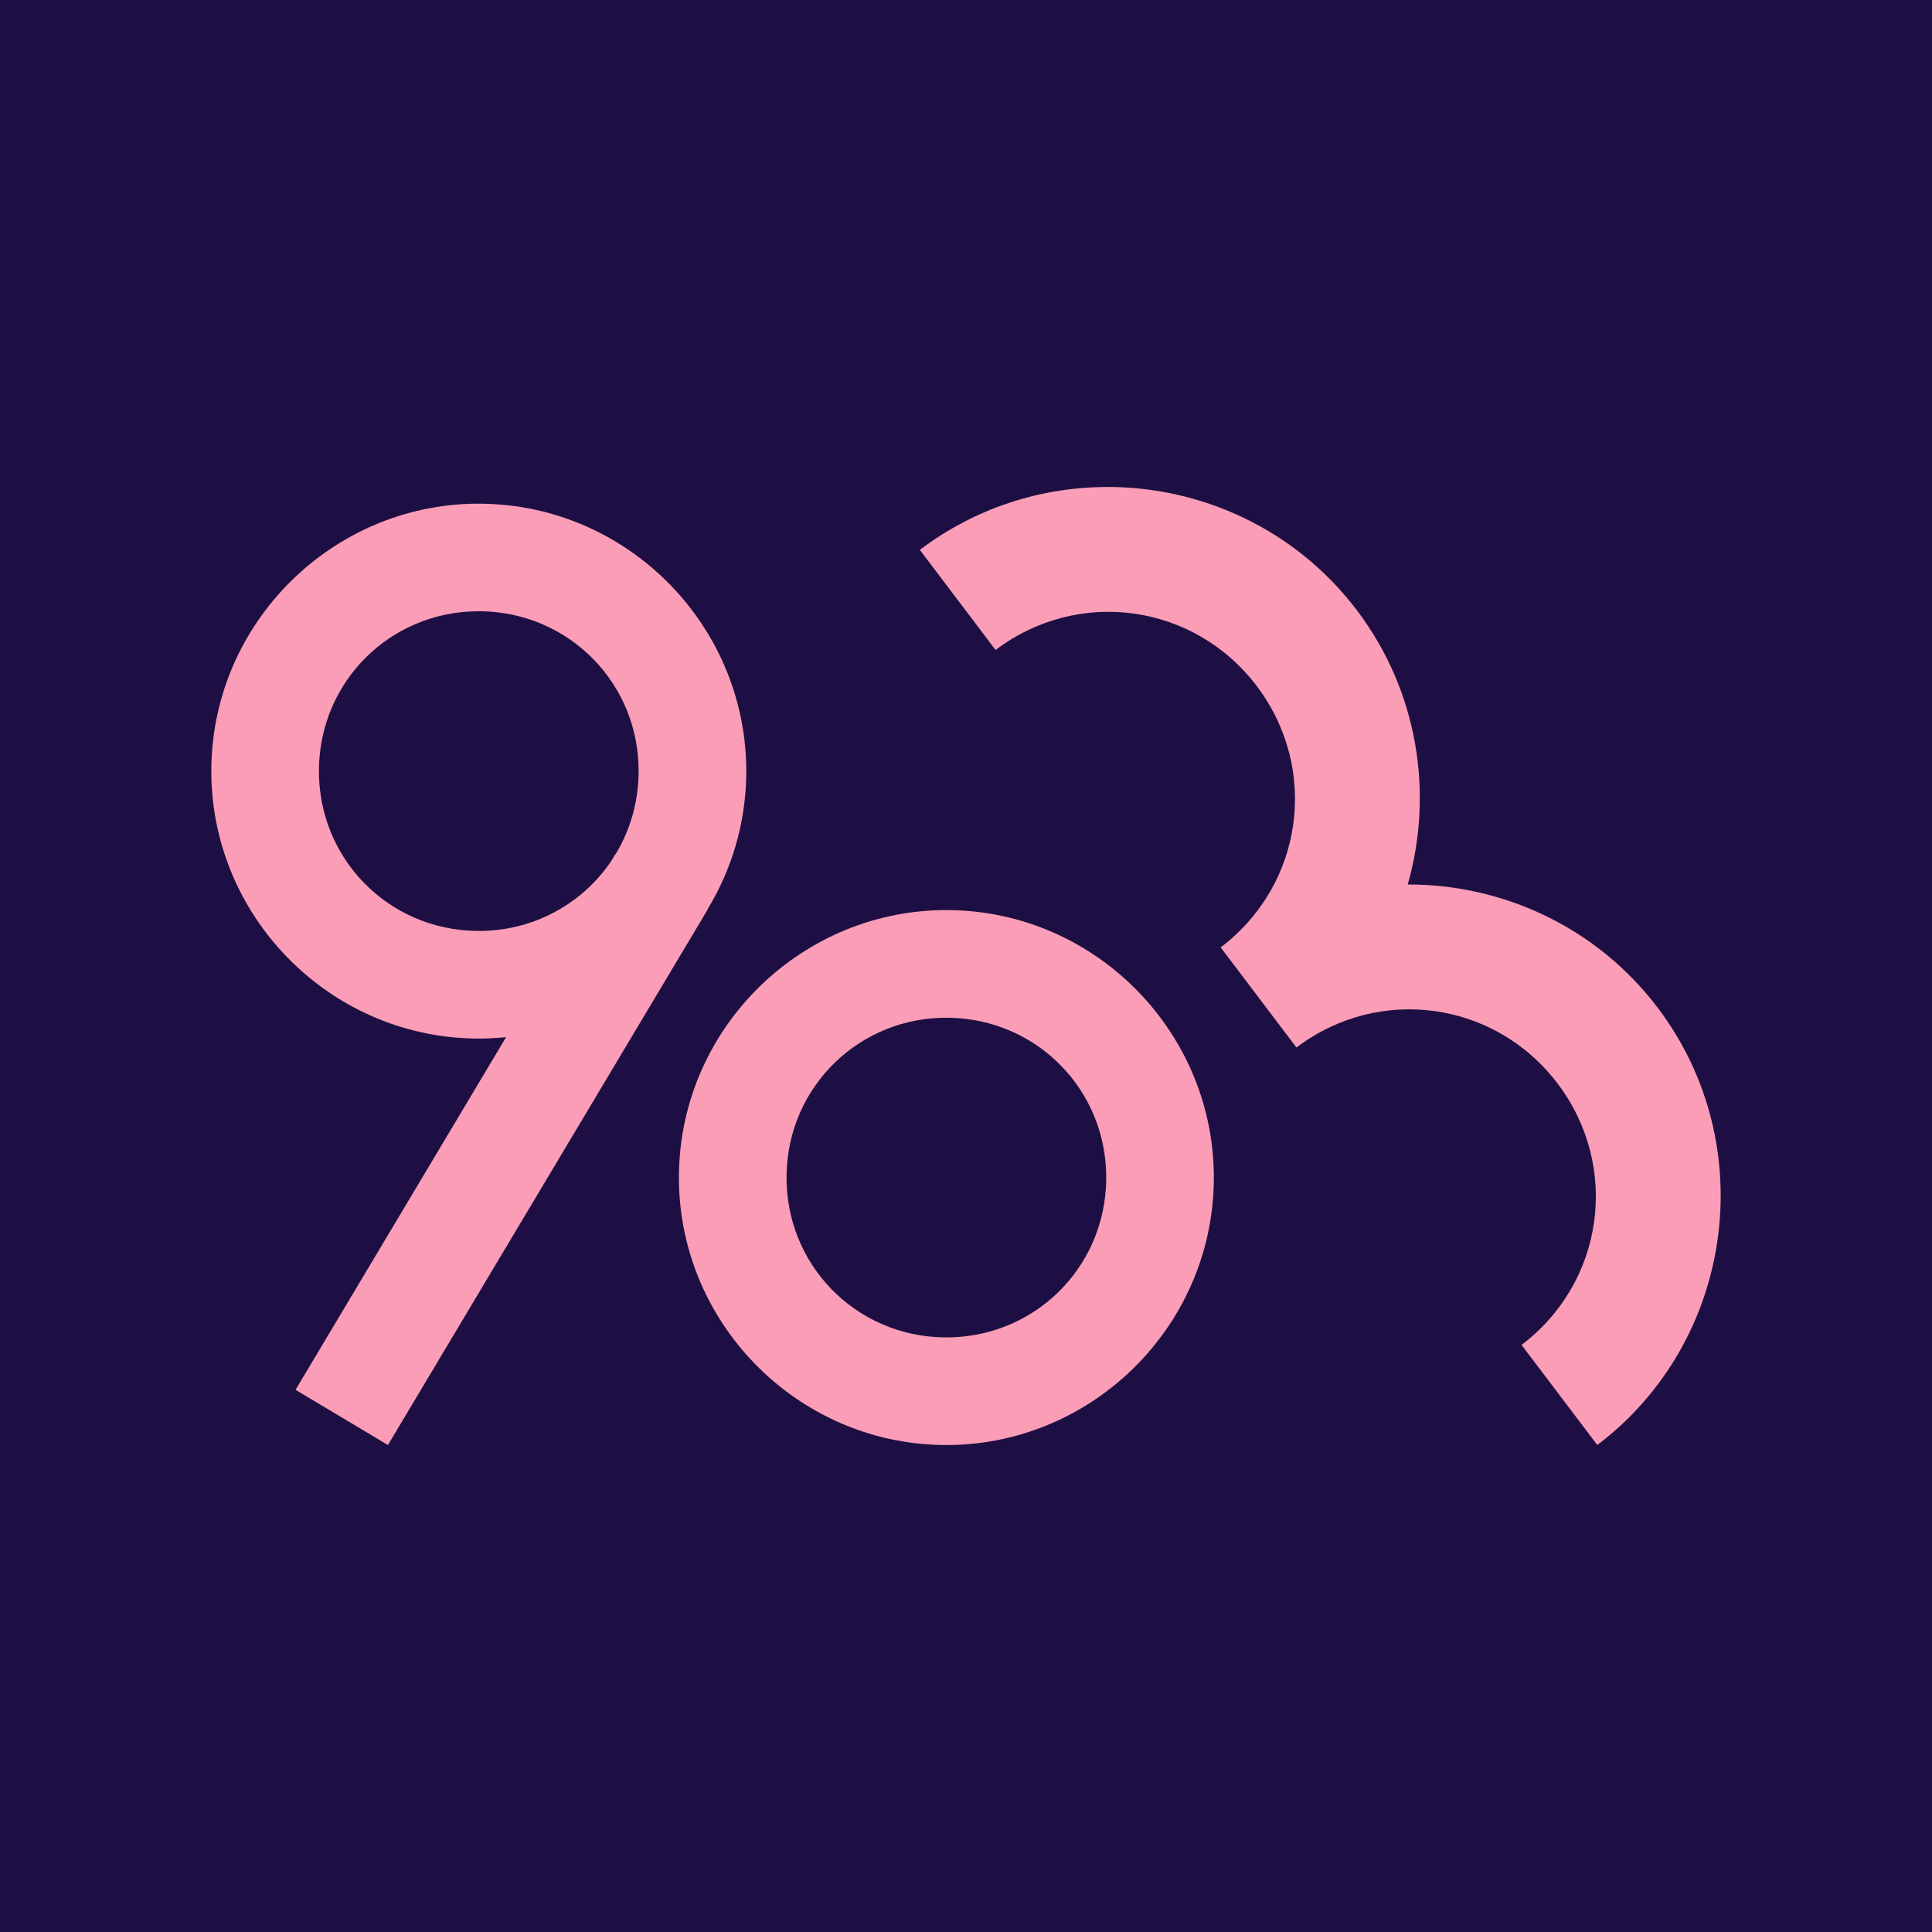
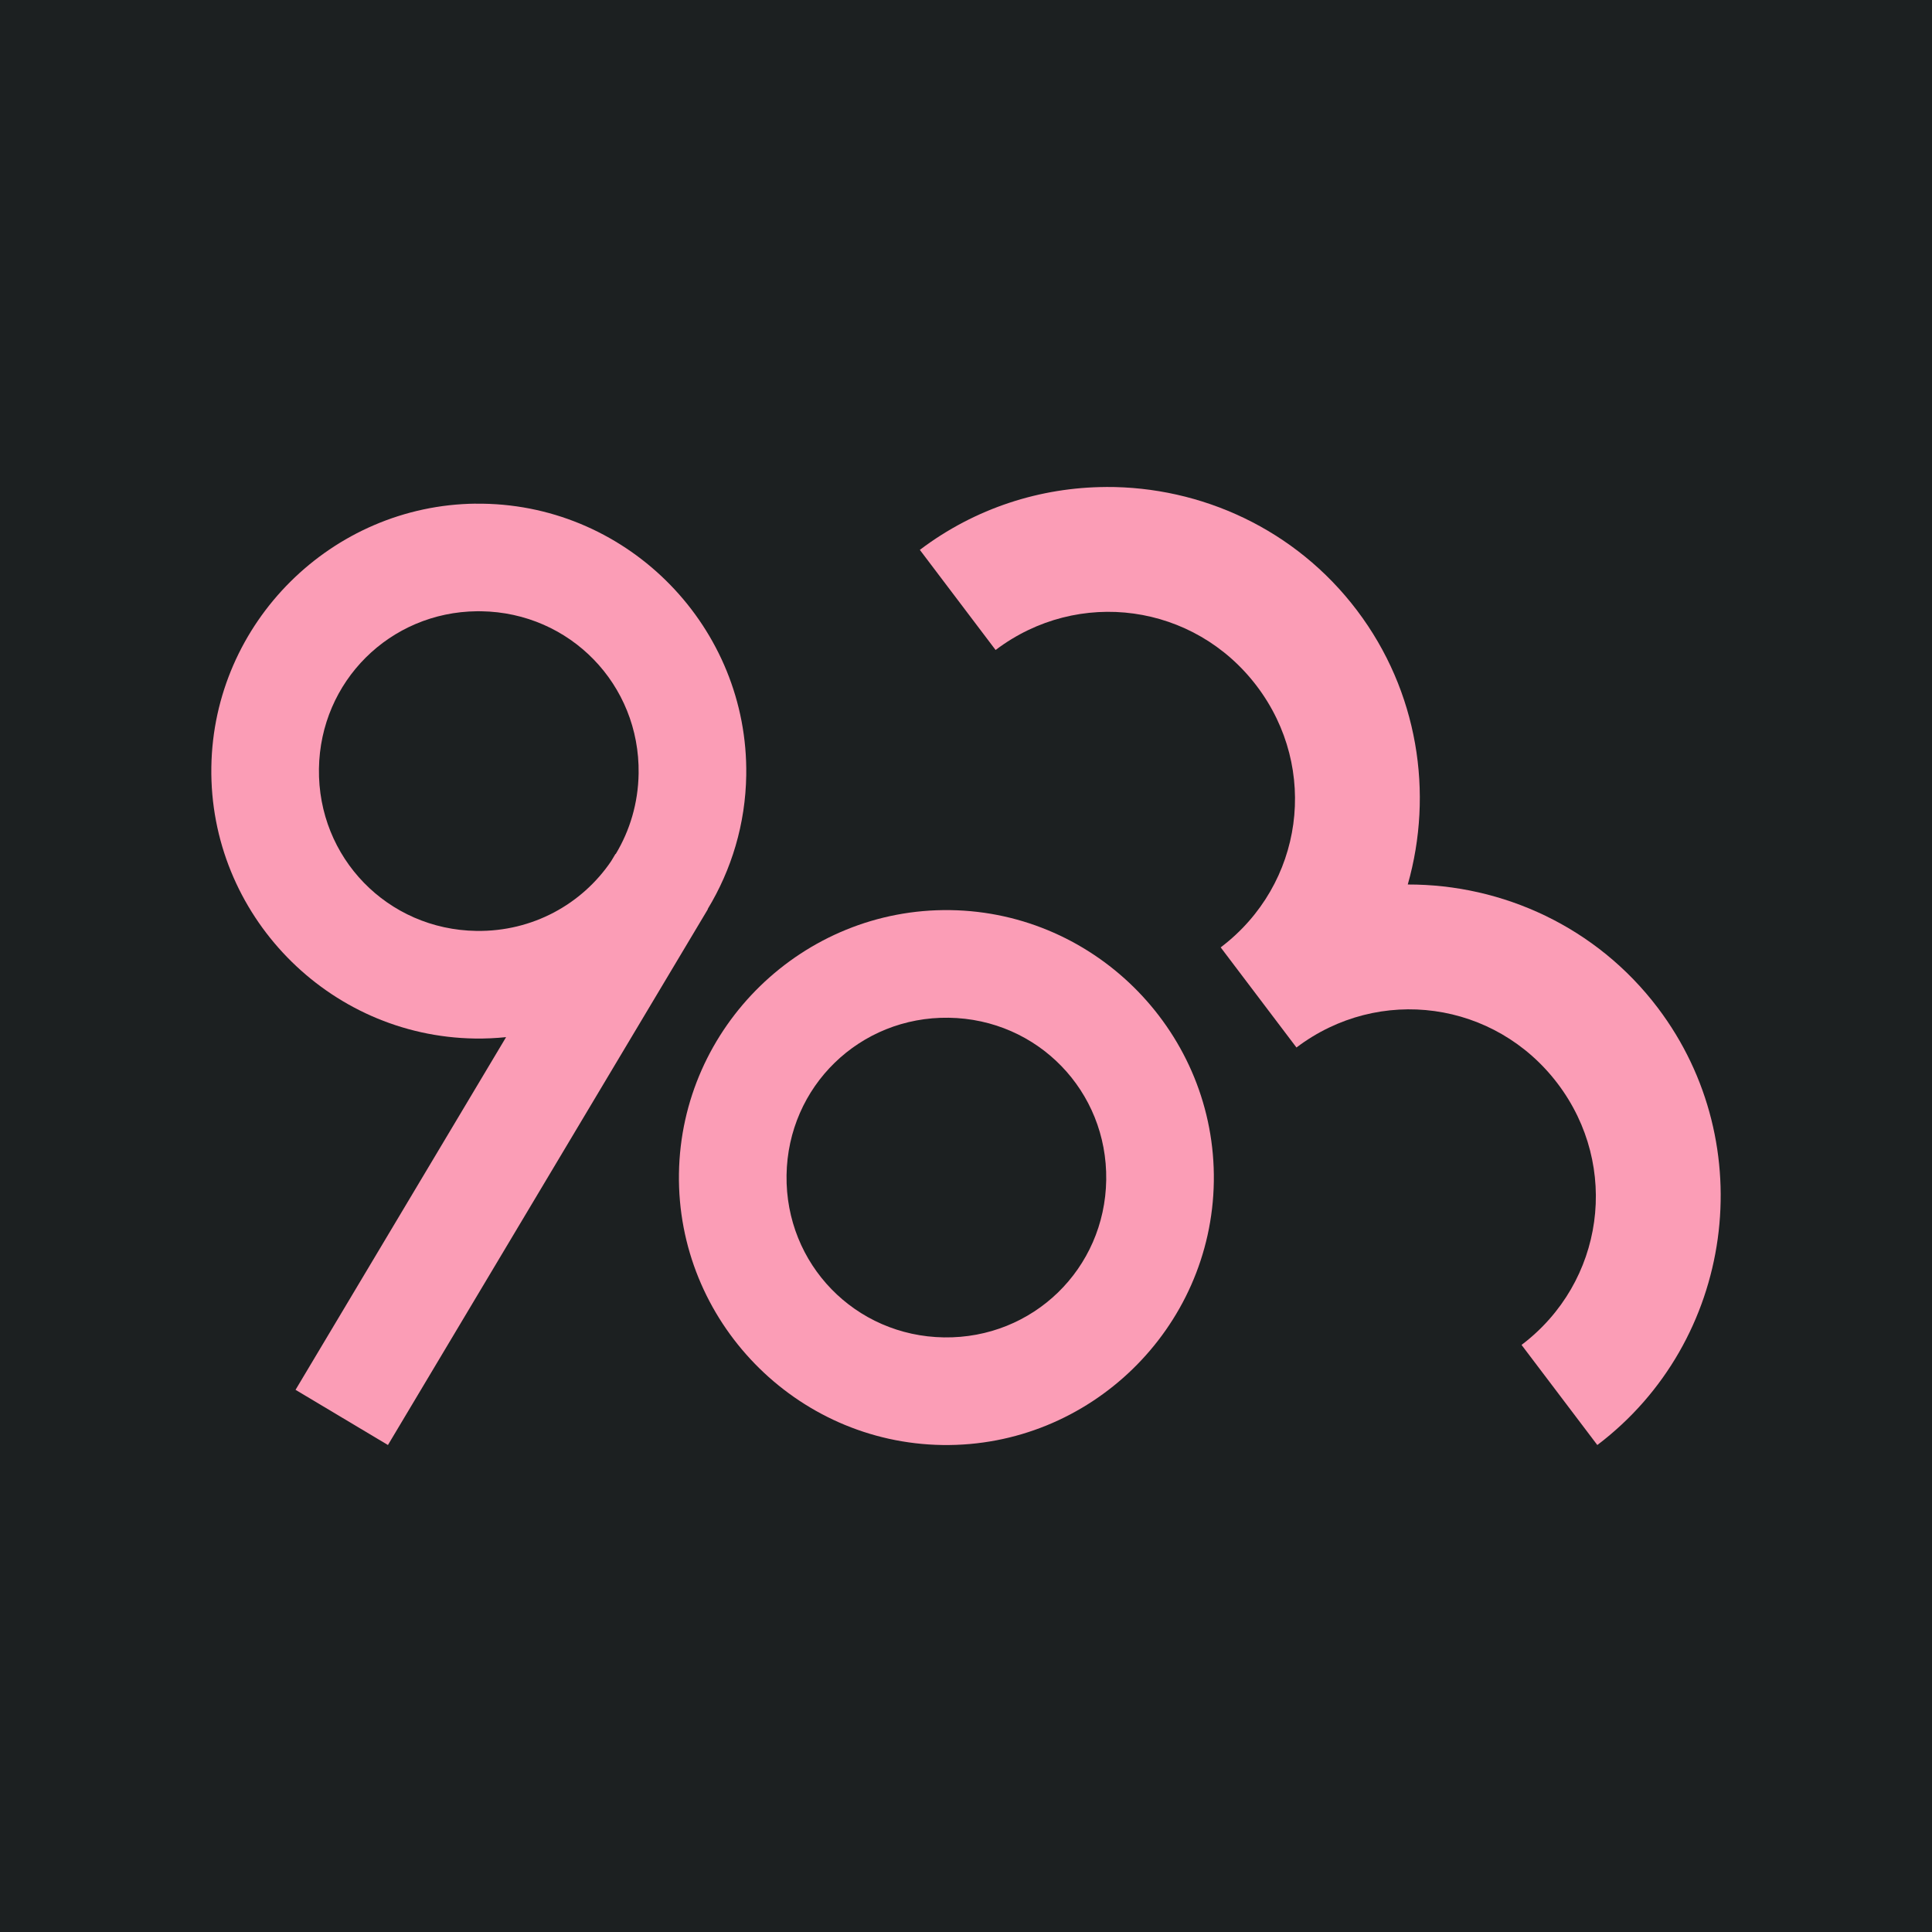
<svg xmlns="http://www.w3.org/2000/svg" width="512" height="512" version="1.1" viewBox="0 0 512 512">
-   <rect width="512" height="512" fill="#1d0f43" />
-   <g transform="matrix(.86206 0 0 .86206 35.315 35.311)" fill="#fb9db6">
-     <path d="m251.17 238.82c-45.209-0.662-82.756 35.809-83.418 81.018-0.662 45.208 35.802 82.754 81.012 83.418 45.209 0.662 82.756-35.802 83.418-81.012 0.662-45.208-35.802-82.765-81.012-83.423zm-0.484 33.088c27.331 0.4 48.816 22.522 48.416 49.854-0.4 27.331-22.522 48.809-49.855 48.409-27.331-0.4-48.816-22.514-48.416-49.848 0.4-27.331 22.522-48.815 49.855-48.415z" />
-     <path d="m299.03 108.75c-20.012 0.098-40.137 6.394-57.228 19.328l23.292 30.779c25.429-19.246 61.066-14.314 80.311 11.115 19.22 25.395 14.326 60.97-11.017 80.231-0.034 0.026-0.067 0.049-0.101 0.075l2e-3 2e-3 23.292 30.776c25.427-19.246 61.063-14.314 80.309 11.115s14.316 61.07-11.113 80.313l23.292 30.774c42.062-31.834 50.433-92.328 18.599-134.39-18.84-24.89-47.715-37.982-76.866-37.925 7.973-28.04 3.217-59.385-15.623-84.278-18.902-24.973-47.903-38.071-77.153-37.927z" />
-     <path d="m105.31 113.87c-44.259 0.484-80.657 36.509-81.306 81.014-0.662 45.208 35.802 82.754 81.012 83.418 3.242 0.048 6.442-0.102 9.595-0.426l-64.724 108.42 28.406 16.964 98.359-164.73-0.061-0.033c7.317-12.064 11.629-26.141 11.85-41.188 0.662-45.208-35.802-82.754-81.012-83.418-0.707-7e-3 -1.411-0.012-2.113-5e-3zm0.351 33.08c0.424-5e-3 0.851-2e-3 1.278 5e-3 27.331 0.4 48.816 22.521 48.416 49.85-0.133 9.117-2.695 17.574-7.049 24.794l-0.07-0.037-1.33 2.225c-8.943 13.187-24.13 21.686-41.408 21.433-27.331-0.4-48.816-22.521-48.416-49.85 0.394-26.906 21.836-48.146 48.575-48.419z" />
+   <rect width="512" height="512" fill="#1c2021" />
+   <g fill="#fb9db6">
+     <path d="m251.84 241.19c-38.973-0.57-71.341 30.87-71.911 69.842-0.571 38.972 30.863 71.339 69.837 71.911 38.973 0.57 71.341-30.863 71.911-69.837 0.57-38.972-30.863-71.348-69.837-71.916zm-0.417 28.524c23.561 0.345 42.082 19.415 41.737 42.977-0.345 23.561-19.415 42.076-42.978 41.731-23.561-0.345-42.082-19.408-41.738-42.972 0.345-23.561 19.415-42.081 42.978-41.737z" />
+     <path d="m293.1 129.06c-17.252 0.085-34.6 5.512-49.334 16.662l20.079 26.533c21.921-16.591 52.643-12.34 69.233 9.582 16.569 21.892 12.35 52.56-9.497 69.164-0.03 0.022-0.058 0.042-0.087 0.065l2e-3 2e-3 20.079 26.531c21.92-16.591 52.64-12.34 69.231 9.582 16.591 21.921 12.341 52.646-9.58 69.235l20.079 26.529c36.26-27.443 43.476-79.592 16.033-115.85-16.241-21.457-41.133-32.743-66.263-32.694 6.873-24.172 2.773-51.193-13.468-72.653-16.295-21.528-41.295-32.819-66.511-32.695z" />
+     <path d="m126.1 133.47c-38.154 0.417-69.531 31.473-70.091 69.839-0.571 38.972 30.863 71.339 69.837 71.911 2.795 0.041 5.554-0.088 8.272-0.367l-55.796 93.465 24.488 14.624 84.791-142.01-0.053-0.028c6.308-10.4 10.025-22.535 10.215-35.507 0.571-38.972-30.863-71.339-69.837-71.911-0.609-6e-3 -1.216-0.011-1.822-4e-3zm0.302 28.517c0.366-4e-3 0.734-2e-3 1.102 4e-3 23.561 0.345 42.082 19.414 41.737 42.974-0.115 7.859-2.323 15.15-6.077 21.374l-0.061-0.032-1.146 1.918c-7.71 11.368-20.802 18.695-35.696 18.477-23.561-0.345-42.082-19.414-41.737-42.974 0.339-23.195 18.824-41.505 41.875-41.74z" />
  </g>
</svg>
